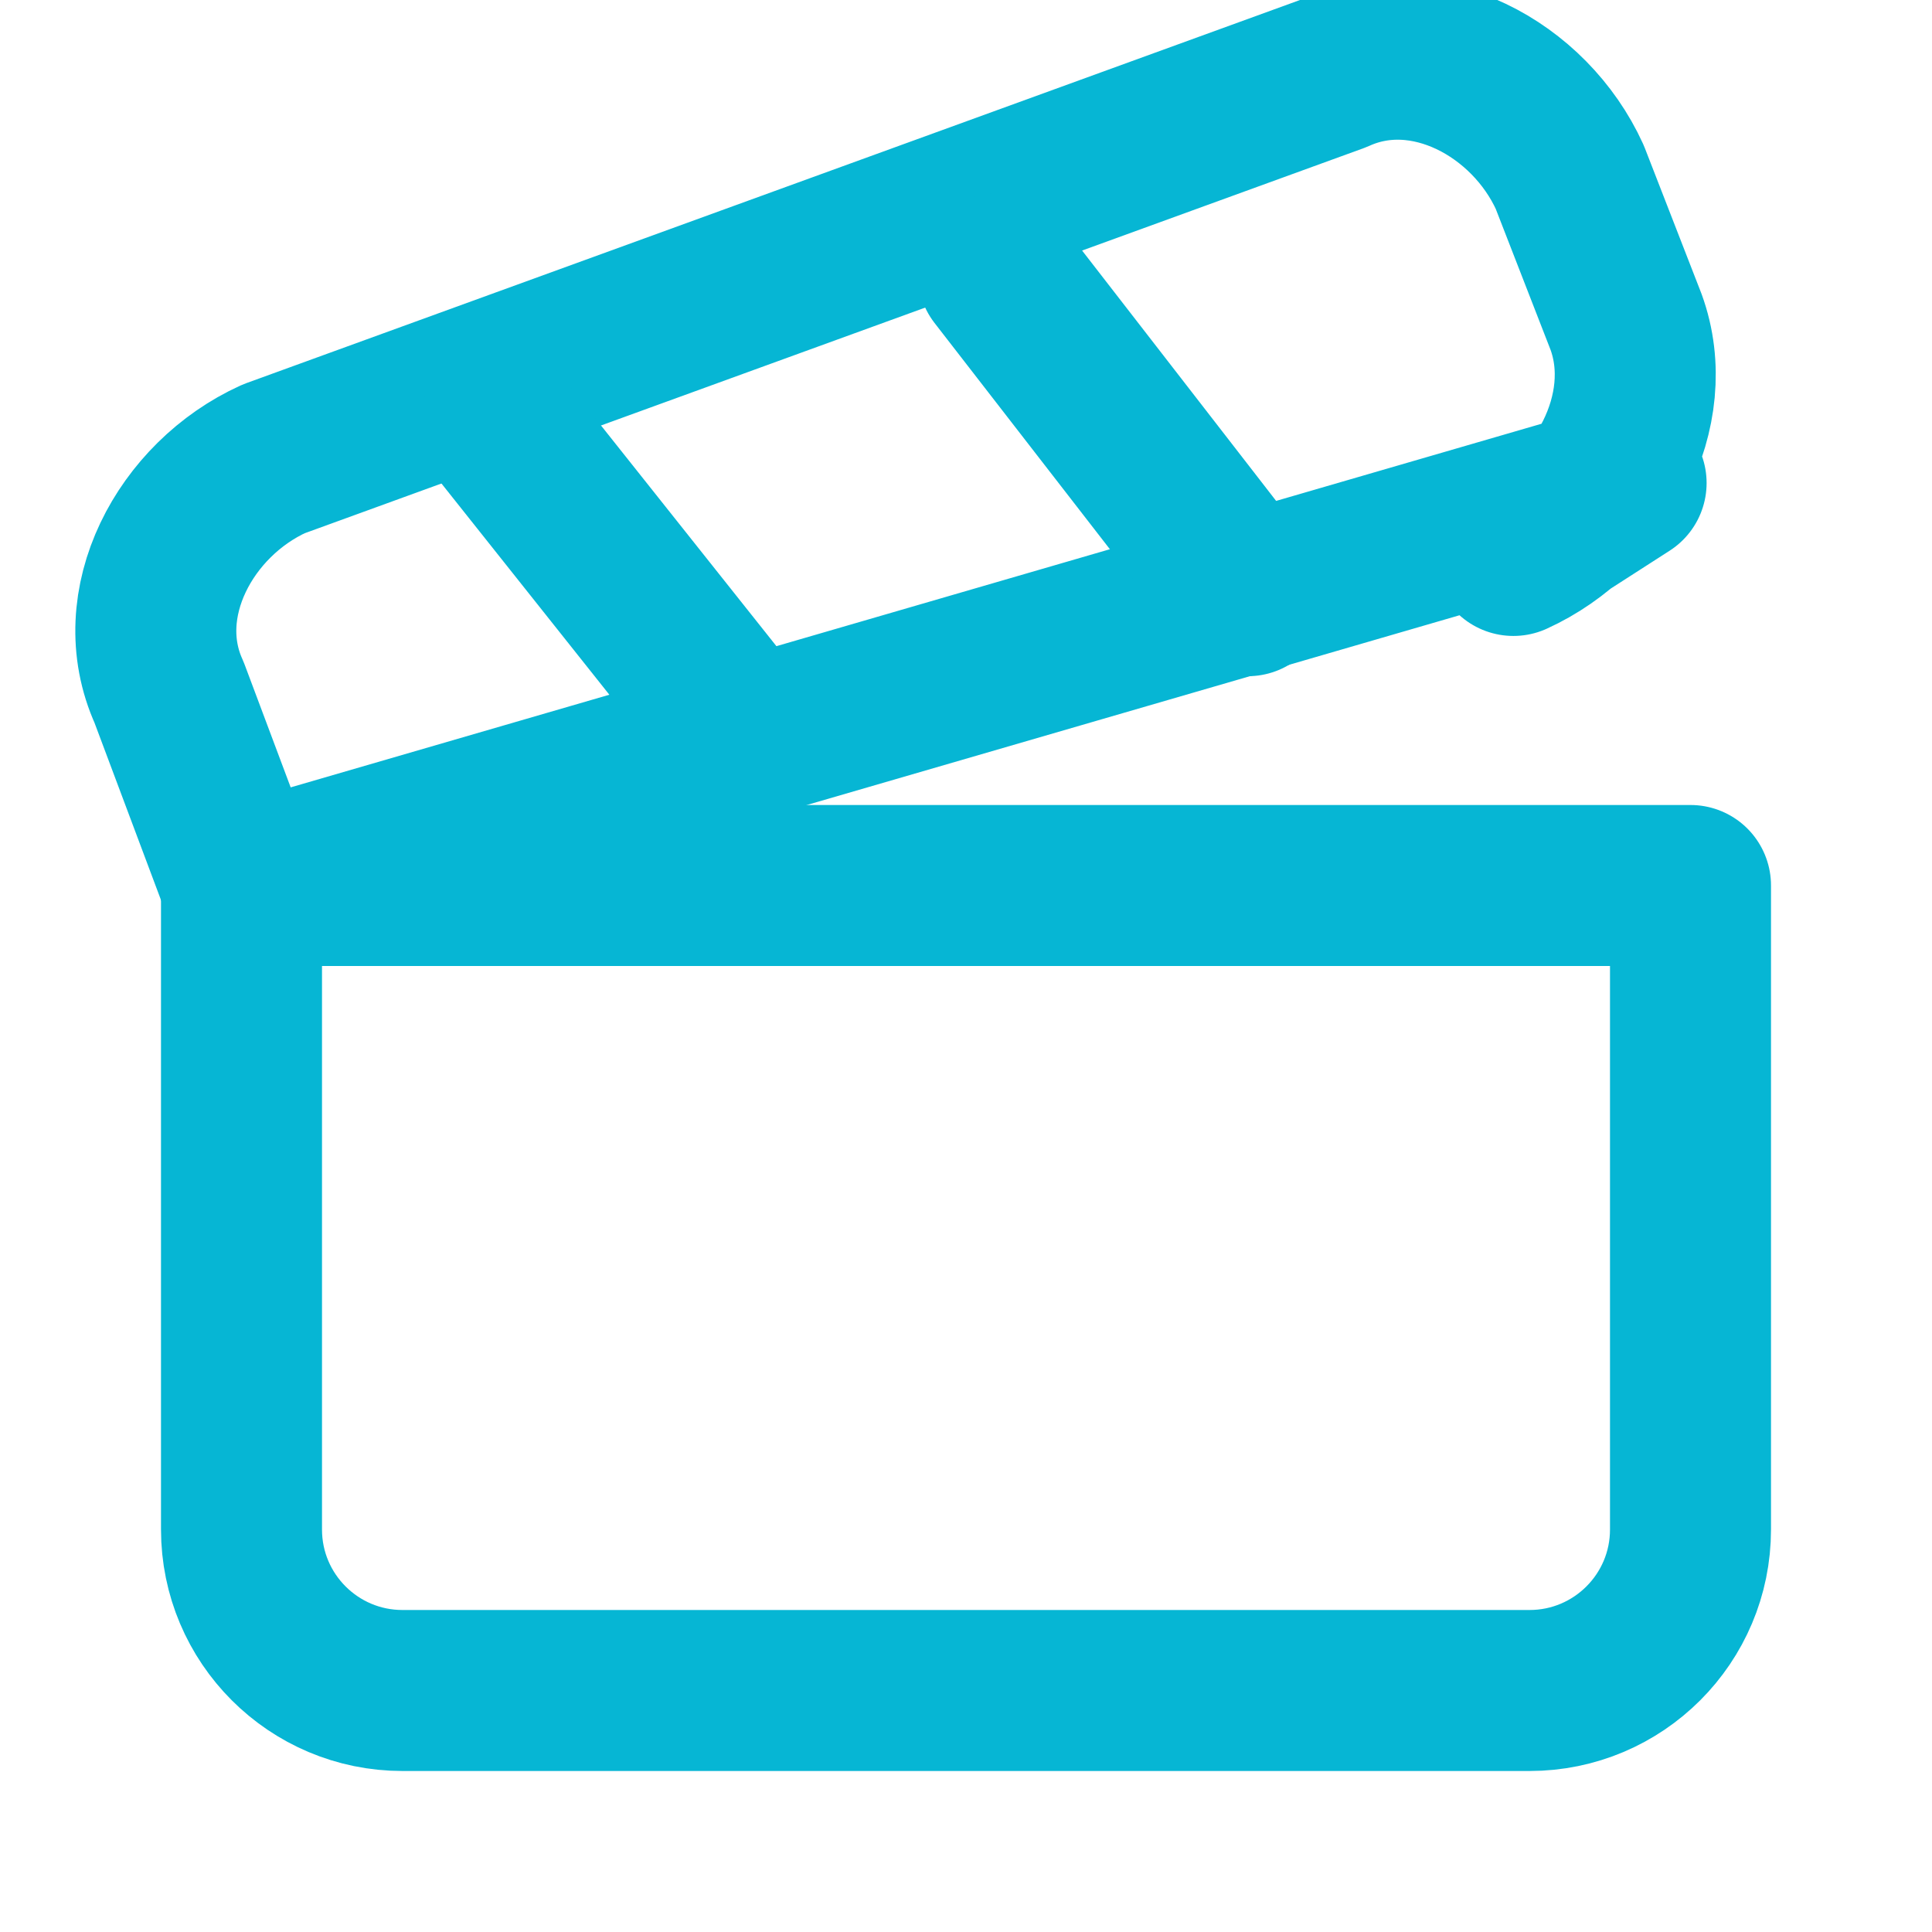
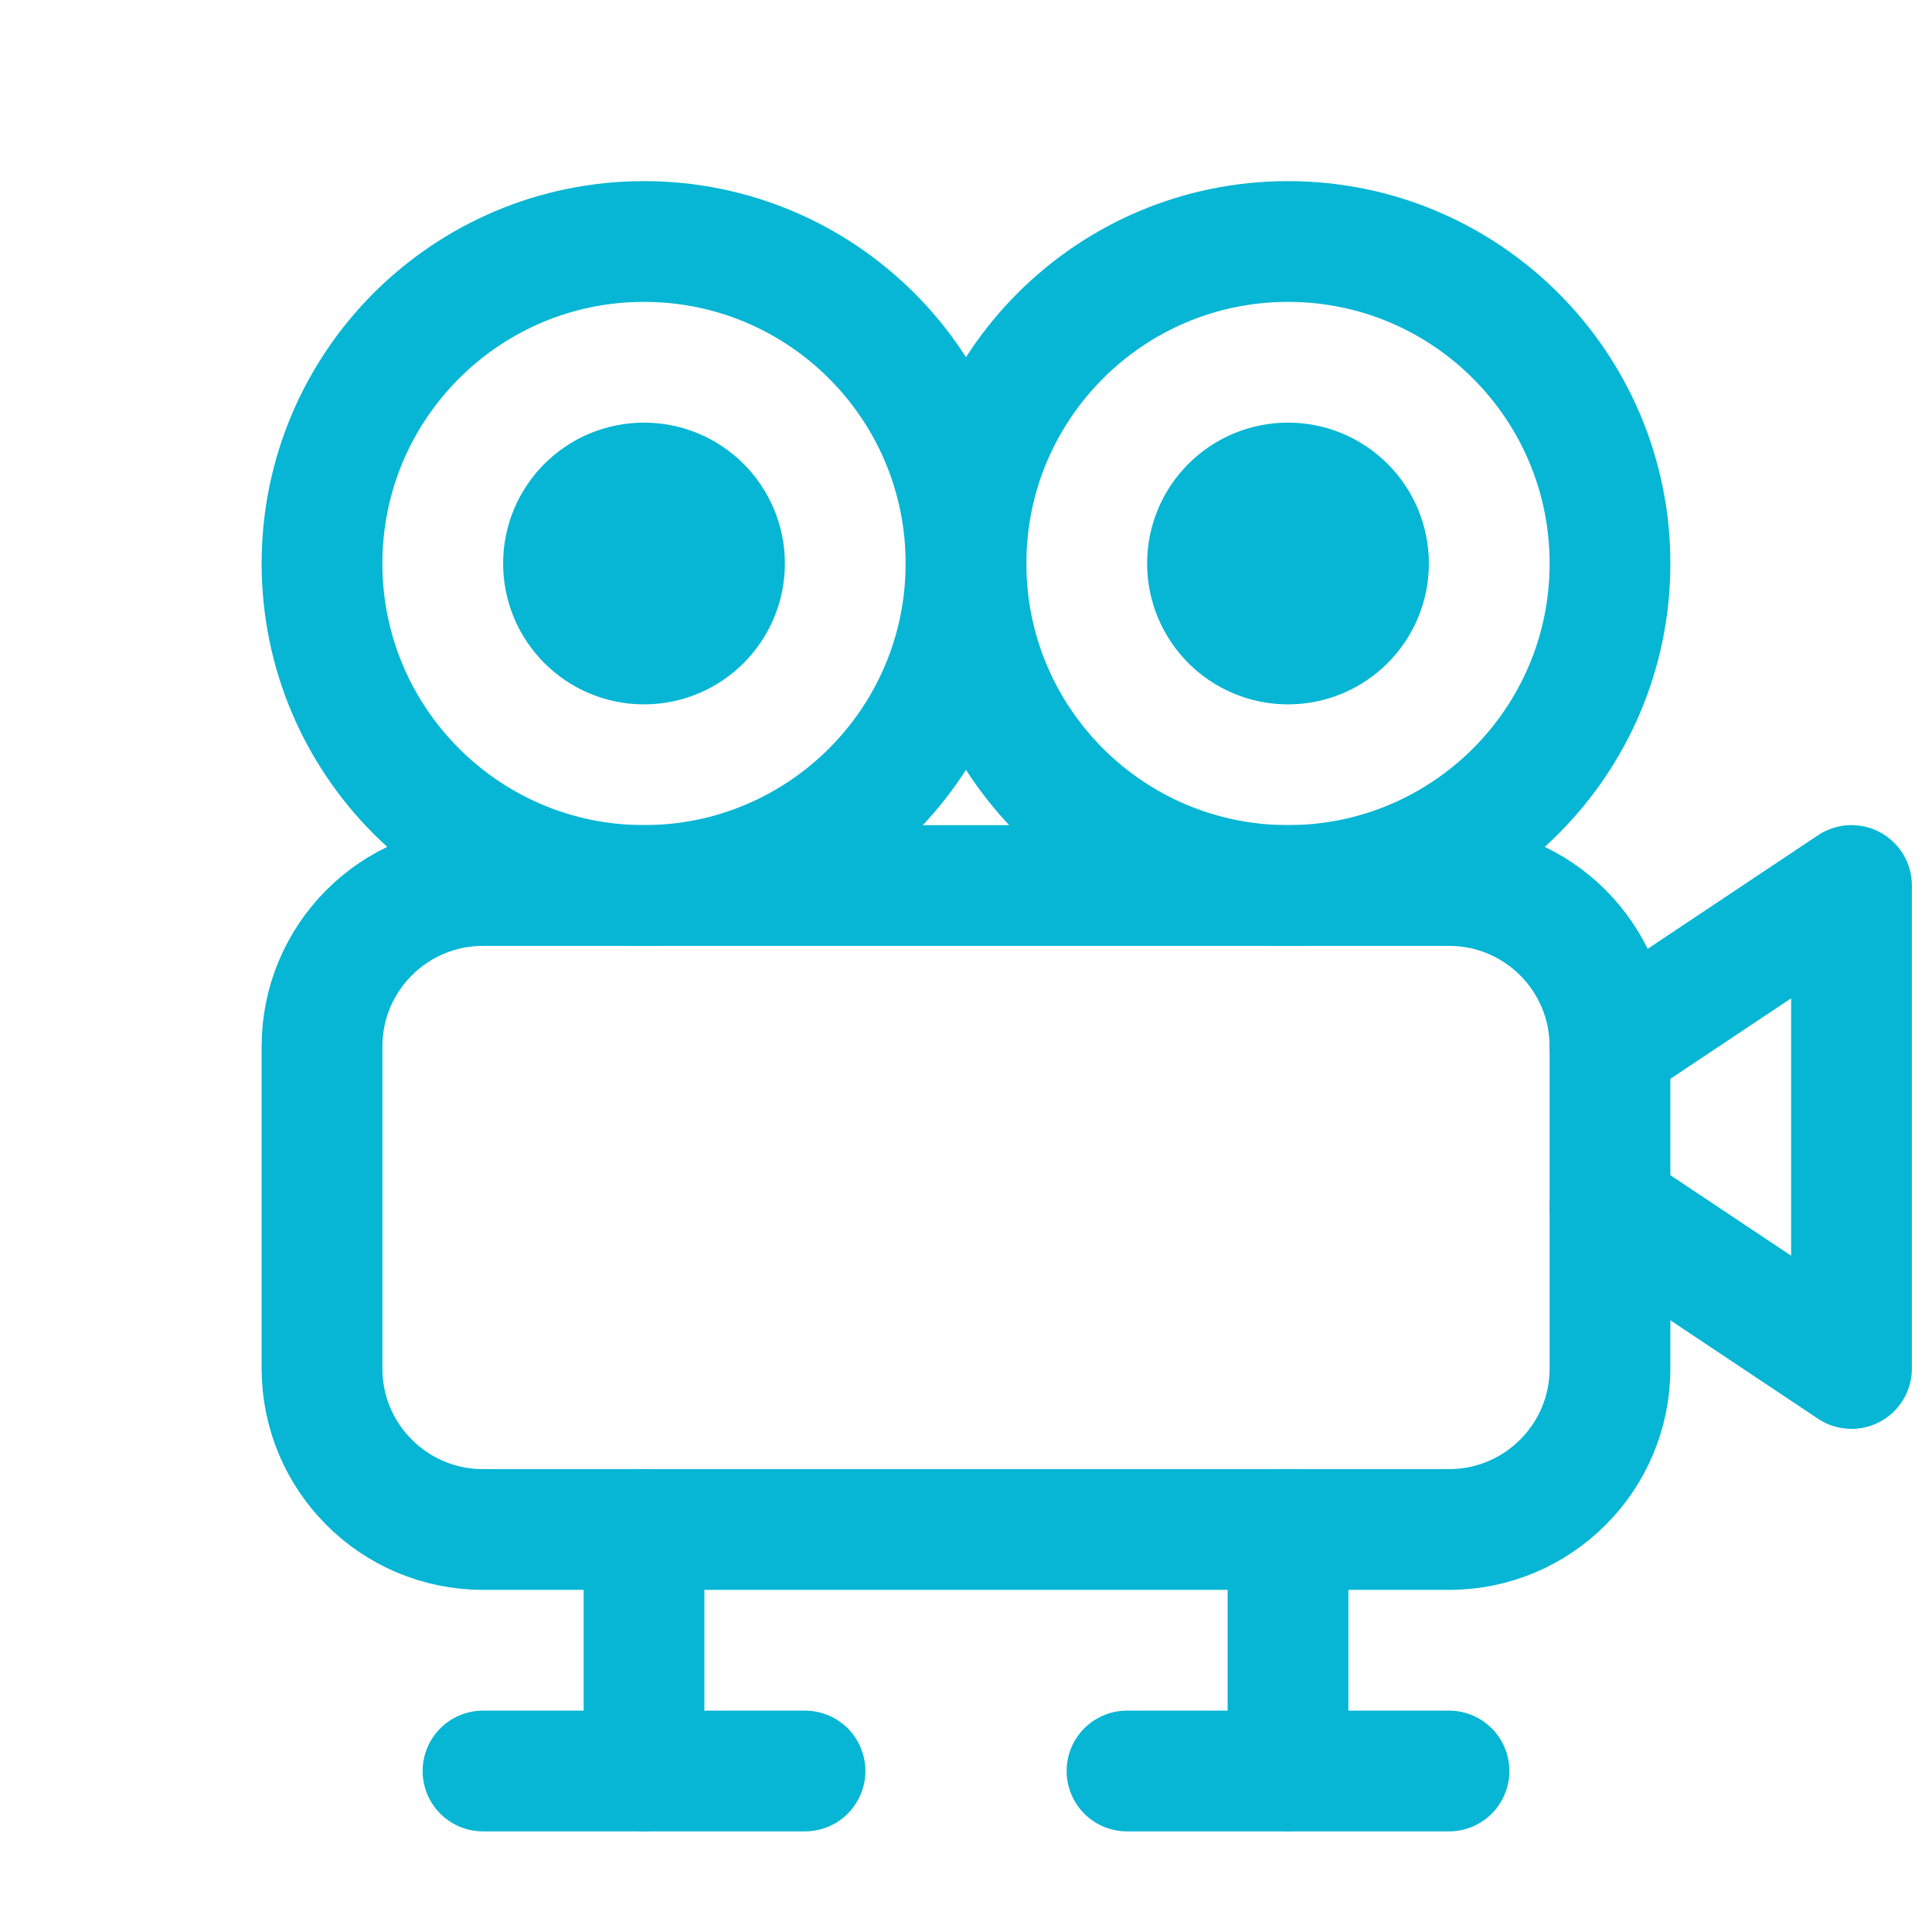
- <svg xmlns="http://www.w3.org/2000/svg" viewBox="0 0 24 24" fill="none" stroke="#06b6d4" stroke-width="2" stroke-linecap="round" stroke-linejoin="round">
-   <path d="M20.2 6 3 11l-.9-2.4c-.5-1.1.2-2.4 1.3-2.9l13.2-4.8c1.1-.5 2.4.2 2.9 1.3l.7 1.8c.4 1.1-.3 2.4-1.4 2.9z" />
-   <path d="m6.2 5.3 3.1 3.9" />
-   <path d="m12.4 3.4 3.1 4" />
-   <path d="M3 11h18v8a2 2 0 0 1-2 2H5a2 2 0 0 1-2-2v-8Z" />
+ <svg xmlns="http://www.w3.org/2000/svg" viewBox="0 0 24 24" fill="none" stroke="#06b6d4" stroke-width="1.5" stroke-linecap="round" stroke-linejoin="round">
+   <circle cx="8" cy="7" r="4" />
+   <circle cx="8" cy="7" r="1" fill="#06b6d4" />
+   <circle cx="16" cy="7" r="4" />
+   <circle cx="16" cy="7" r="1" fill="#06b6d4" />
+   <rect x="4" y="11" width="16" height="8" rx="2" />
+   <path d="M20 13l3-2v6l-3-2" />
+   <path d="M8 19v3" />
+   <path d="M16 19v3" />
+   <path d="M6 22h4" />
+   <path d="M14 22h4" />
</svg>
